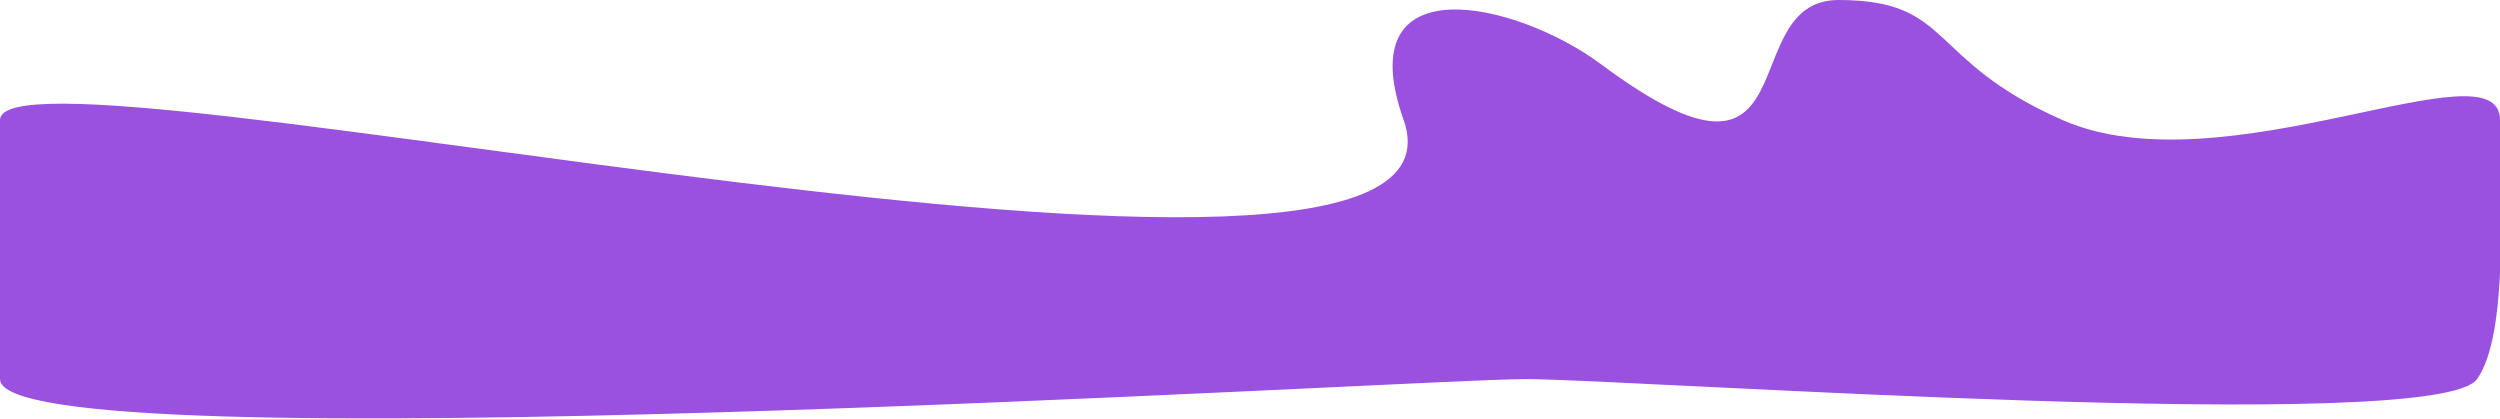
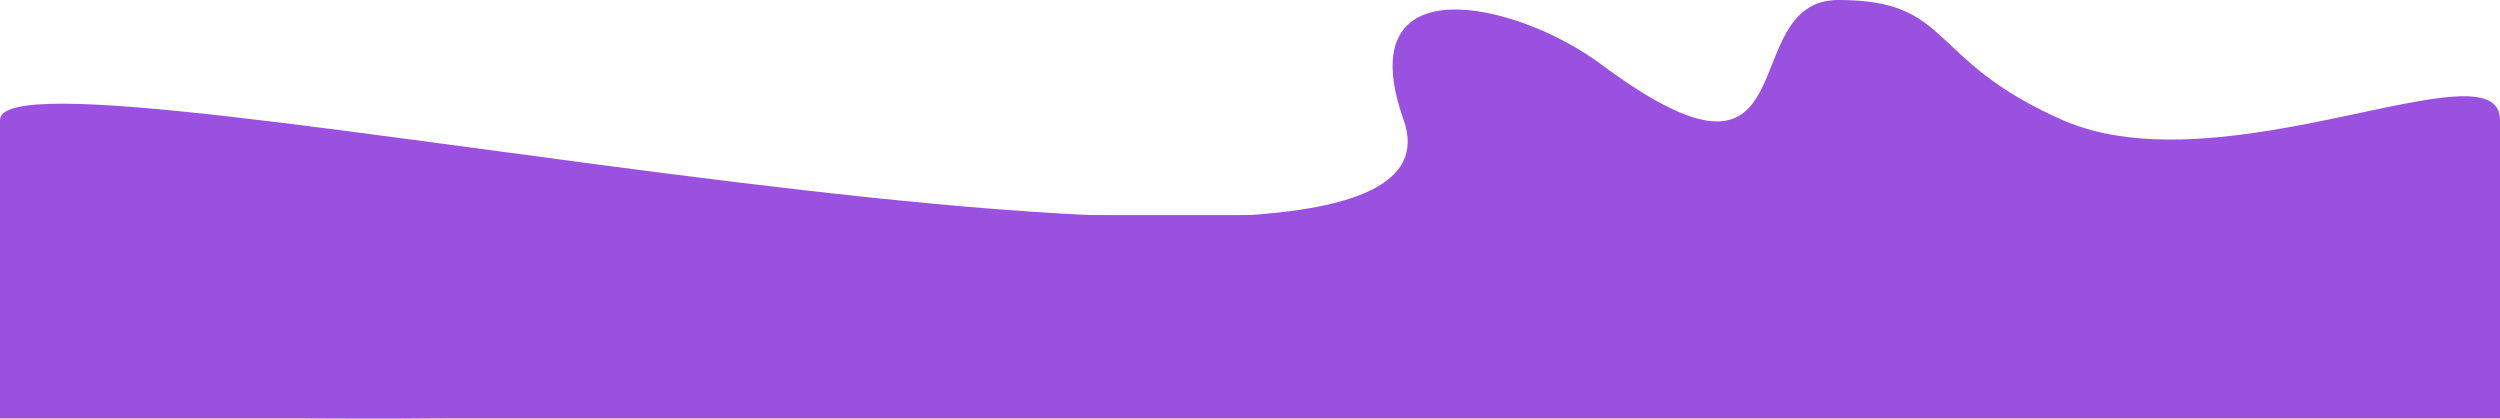
<svg xmlns="http://www.w3.org/2000/svg" width="1440" height="241" viewBox="0 0 1440 241" fill="none">
+   <rect y="123.904" width="1440" height="117.096" fill="#9B51E0" />
  <path fill-rule="evenodd" clip-rule="evenodd" d="M922.165 36.986C1045.5 128.669 997.52 0 1059 0C1125.29 0 1109.2 34.461 1188 69.135C1280.51 109.84 1440 23.535 1440 69.134C1440 113.517 1445.23 192.337 1426.78 218.365C1403.5 251.212 941.151 218.45 878.774 218.365C816.54 218.28 4.58623e-05 269.336 9.70309e-06 218.365C-2.28396e-05 172.492 3.80114e-05 201.517 2.48009e-05 147.007C1.38889e-05 101.981 1.82284e-05 114.16 3.23497e-05 69.134C4.93347e-05 14.978 861.5 218.805 808.5 69.135C776.466 -21.33 873.429 0.757 922.165 36.986Z" fill="#9B51E0" />
</svg>
